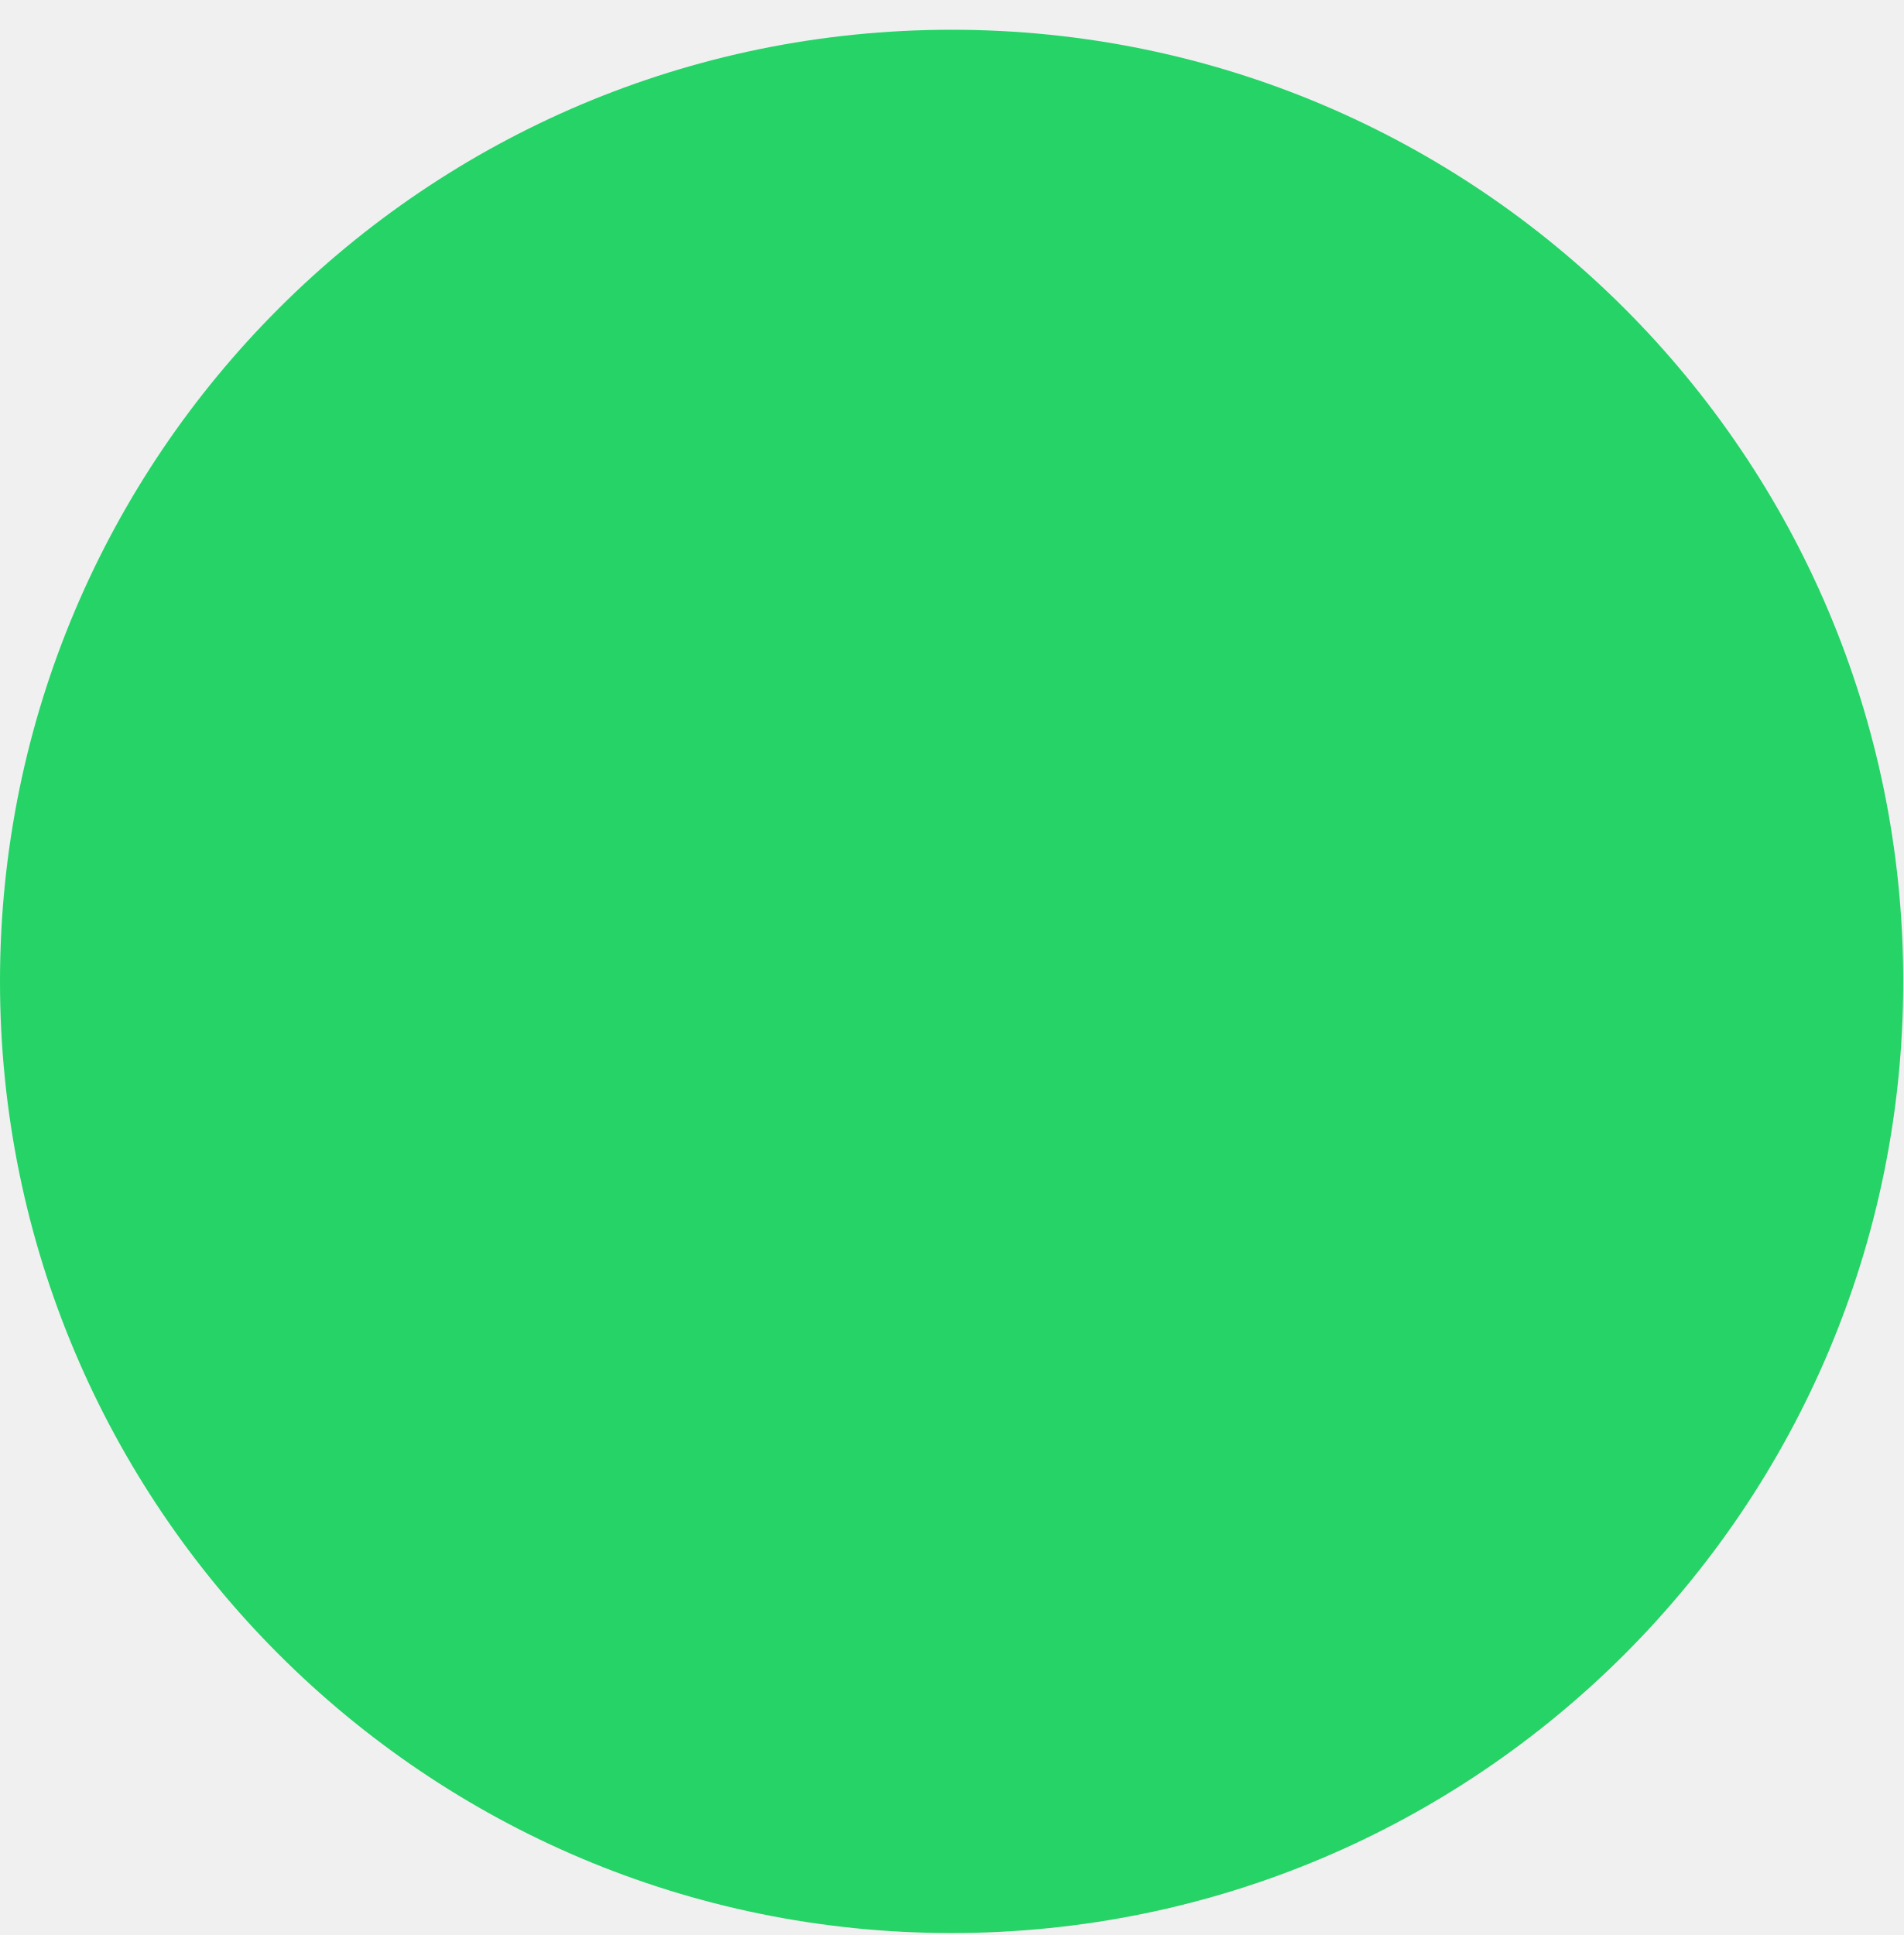
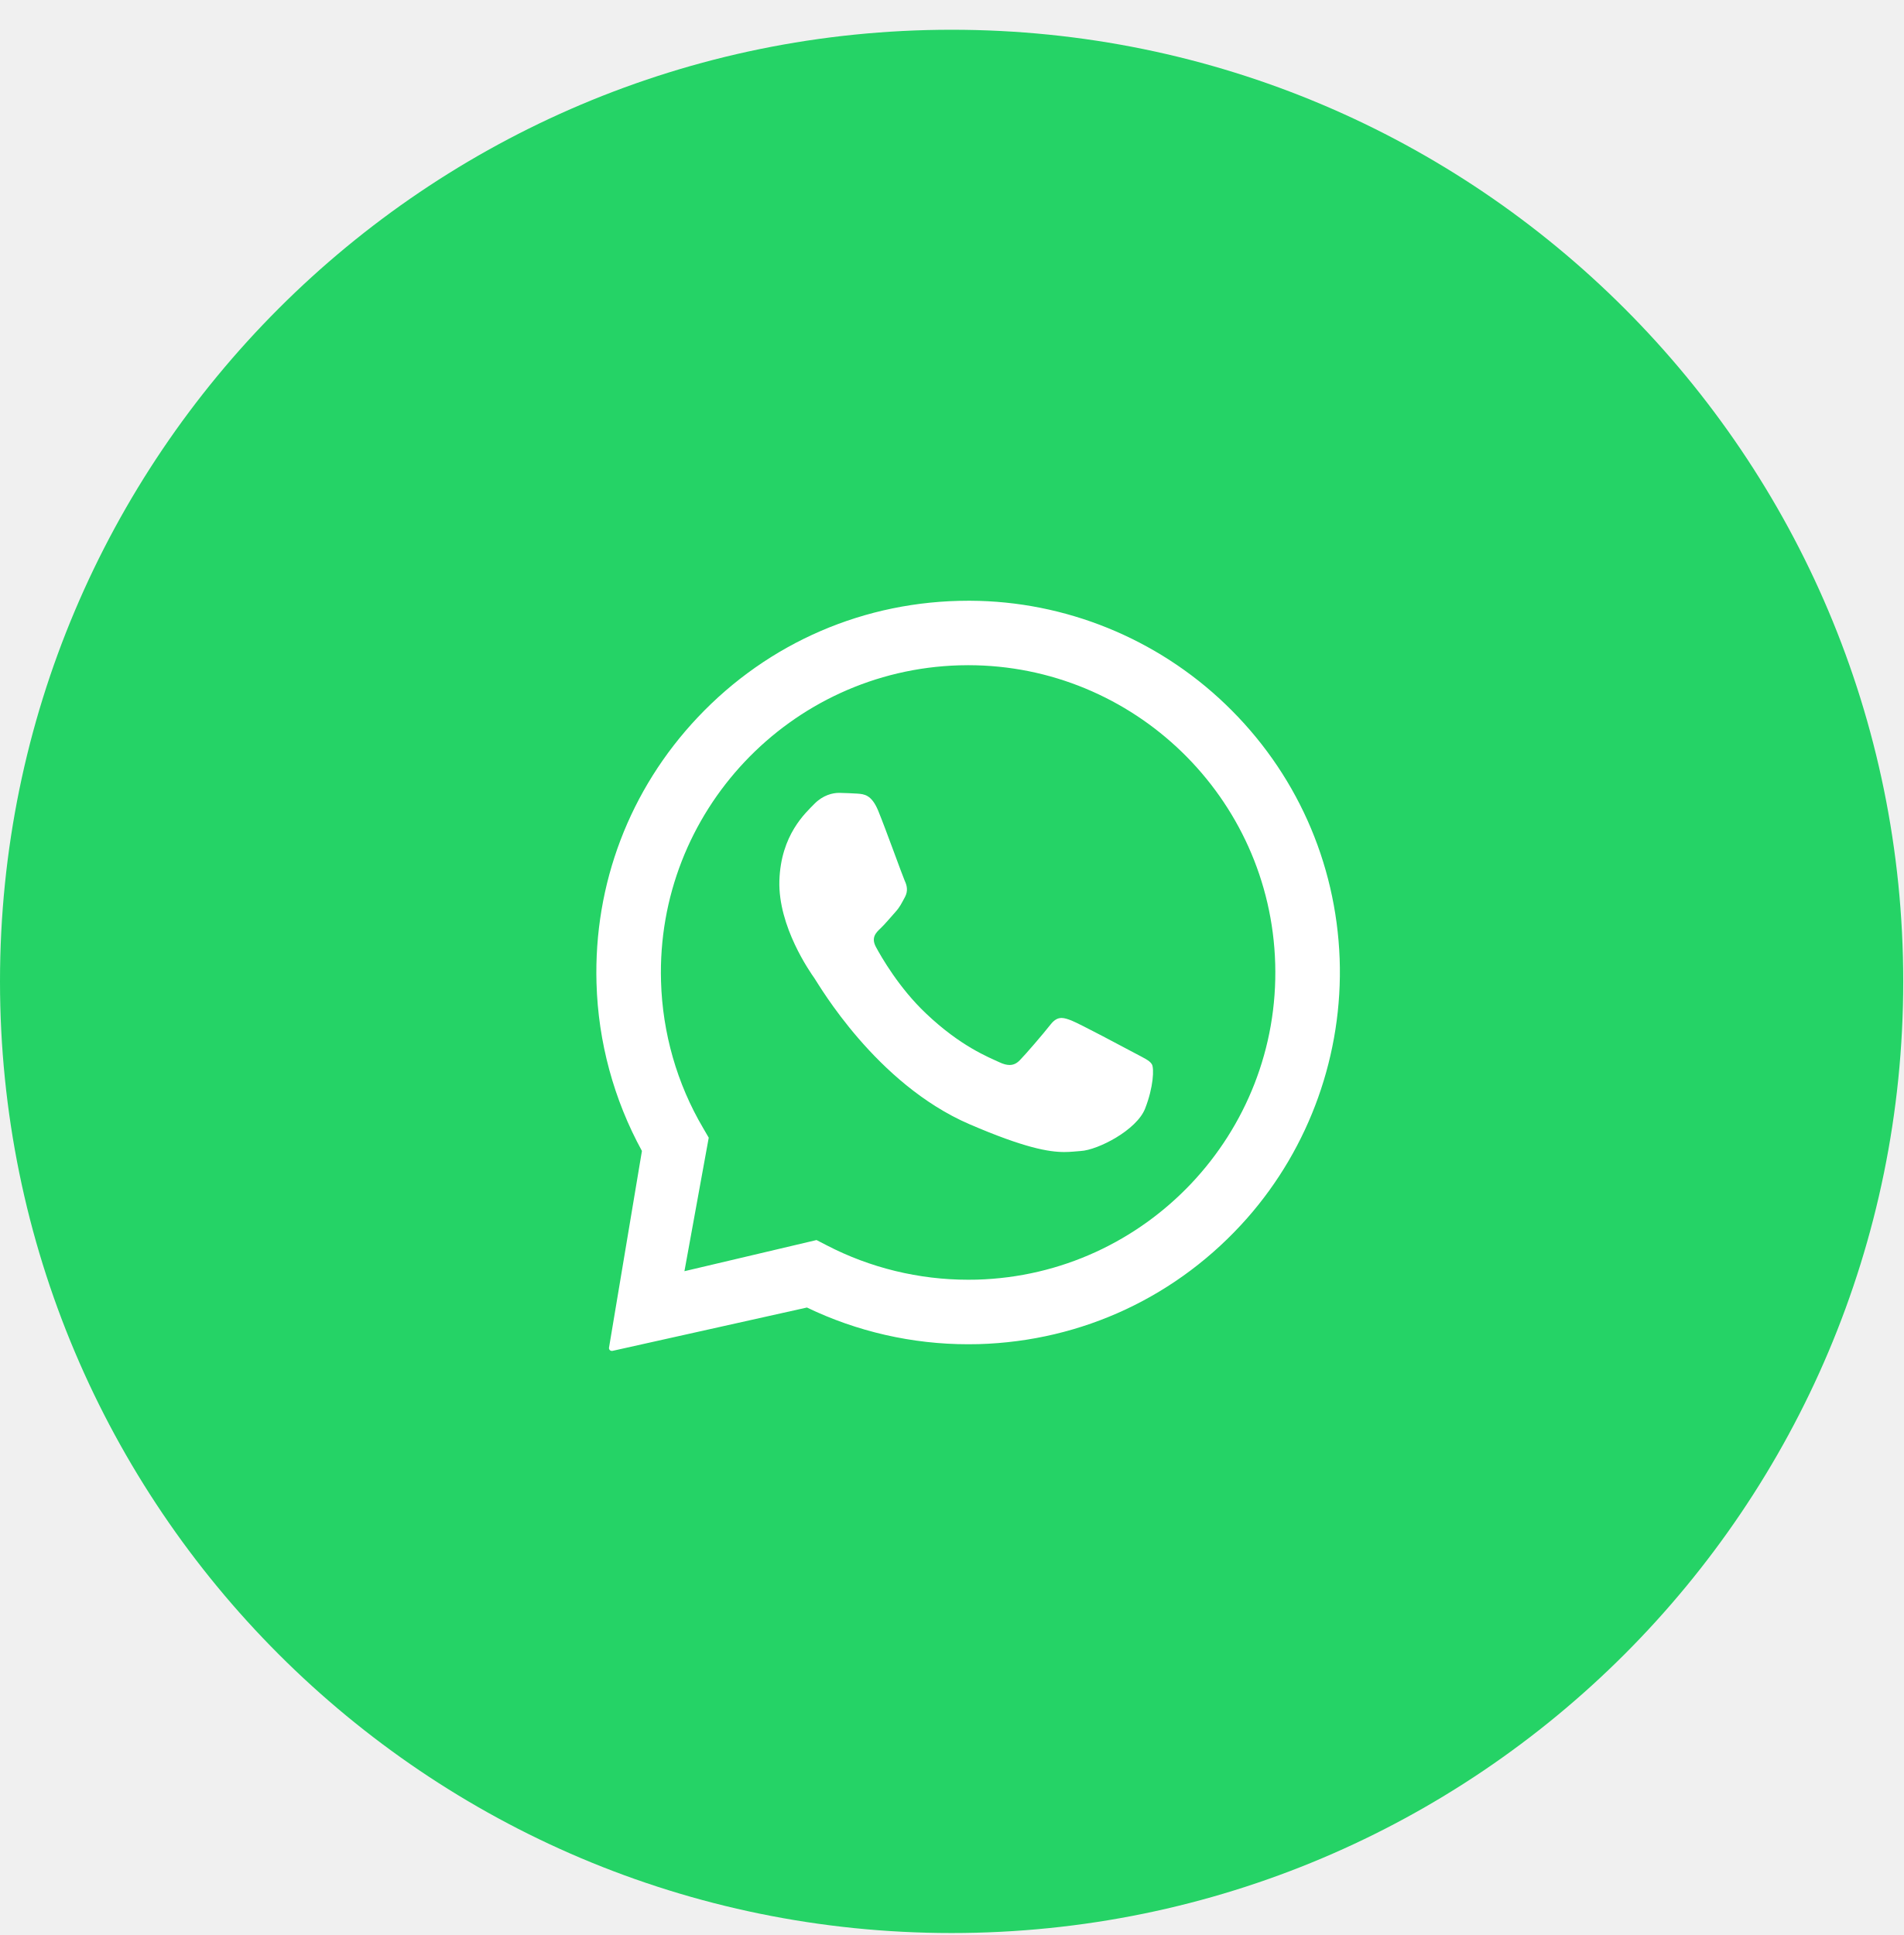
<svg xmlns="http://www.w3.org/2000/svg" width="60" height="61" viewBox="0 0 60 61" fill="none">
  <path d="M60 30.938C60 14.369 46.569 0.938 30 0.938C13.431 0.938 0 14.369 0 30.938C0 47.506 13.431 60.938 30 60.938C46.569 60.938 60 47.506 60 30.938Z" fill="#25D366" />
+   <path fill-rule="evenodd" clip-rule="evenodd" d="M30.797 40.34C36.137 40.188 40.355 35.718 40.201 30.38C40.051 25.134 35.737 20.97 30.523 20.97C30.429 20.97 30.337 20.971 30.243 20.974C24.903 21.13 20.683 25.596 20.839 30.936C20.885 32.566 21.343 34.166 22.167 35.562L22.343 35.865L21.577 40.074L25.741 39.092L26.057 39.255C27.427 39.968 28.967 40.343 30.519 40.343C30.611 40.343 30.705 40.342 30.797 40.34ZM38.631 22.2C40.843 24.32 42.119 27.166 42.233 30.227C42.339 33.219 41.295 36.157 39.315 38.404C37.143 40.865 34.119 42.279 30.855 42.373C30.745 42.376 30.633 42.377 30.519 42.377C28.761 42.377 27.019 41.98 25.439 41.219L19.307 42.586C19.299 42.587 19.295 42.587 19.289 42.587C19.235 42.587 19.191 42.541 19.199 42.486L20.237 36.283C19.351 34.666 18.857 32.846 18.805 30.994C18.715 27.866 19.849 24.886 21.999 22.611C24.227 20.252 27.269 18.938 30.529 18.938H30.589C33.583 18.951 36.471 20.128 38.631 22.2ZM35.762 33.193C36.052 33.349 36.244 33.429 36.314 33.553C36.386 33.679 36.366 34.267 36.1 34.947C35.834 35.627 34.614 36.253 34.072 36.285C33.914 36.295 33.758 36.317 33.554 36.317C33.064 36.317 32.302 36.189 30.564 35.441C27.614 34.169 25.818 31.045 25.678 30.843C25.538 30.643 24.528 29.211 24.57 27.763C24.616 26.315 25.396 25.627 25.676 25.339C25.944 25.067 26.248 24.995 26.448 24.995H26.47C26.668 25.001 26.864 25.007 27.036 25.019C27.244 25.035 27.474 25.053 27.682 25.549C27.924 26.139 28.452 27.611 28.52 27.761C28.59 27.909 28.634 28.083 28.53 28.277C28.424 28.471 28.374 28.591 28.22 28.759C28.068 28.927 27.898 29.135 27.764 29.261C27.612 29.403 27.454 29.559 27.616 29.857C27.778 30.157 28.338 31.141 29.19 31.947C30.282 32.985 31.158 33.325 31.506 33.487C31.632 33.547 31.736 33.573 31.828 33.573C31.954 33.573 32.054 33.521 32.148 33.425C32.332 33.239 32.884 32.597 33.116 32.301C33.236 32.147 33.346 32.091 33.466 32.091C33.56 32.091 33.662 32.127 33.782 32.173C34.048 32.279 35.47 33.037 35.762 33.193Z" fill="white" />
</svg>
